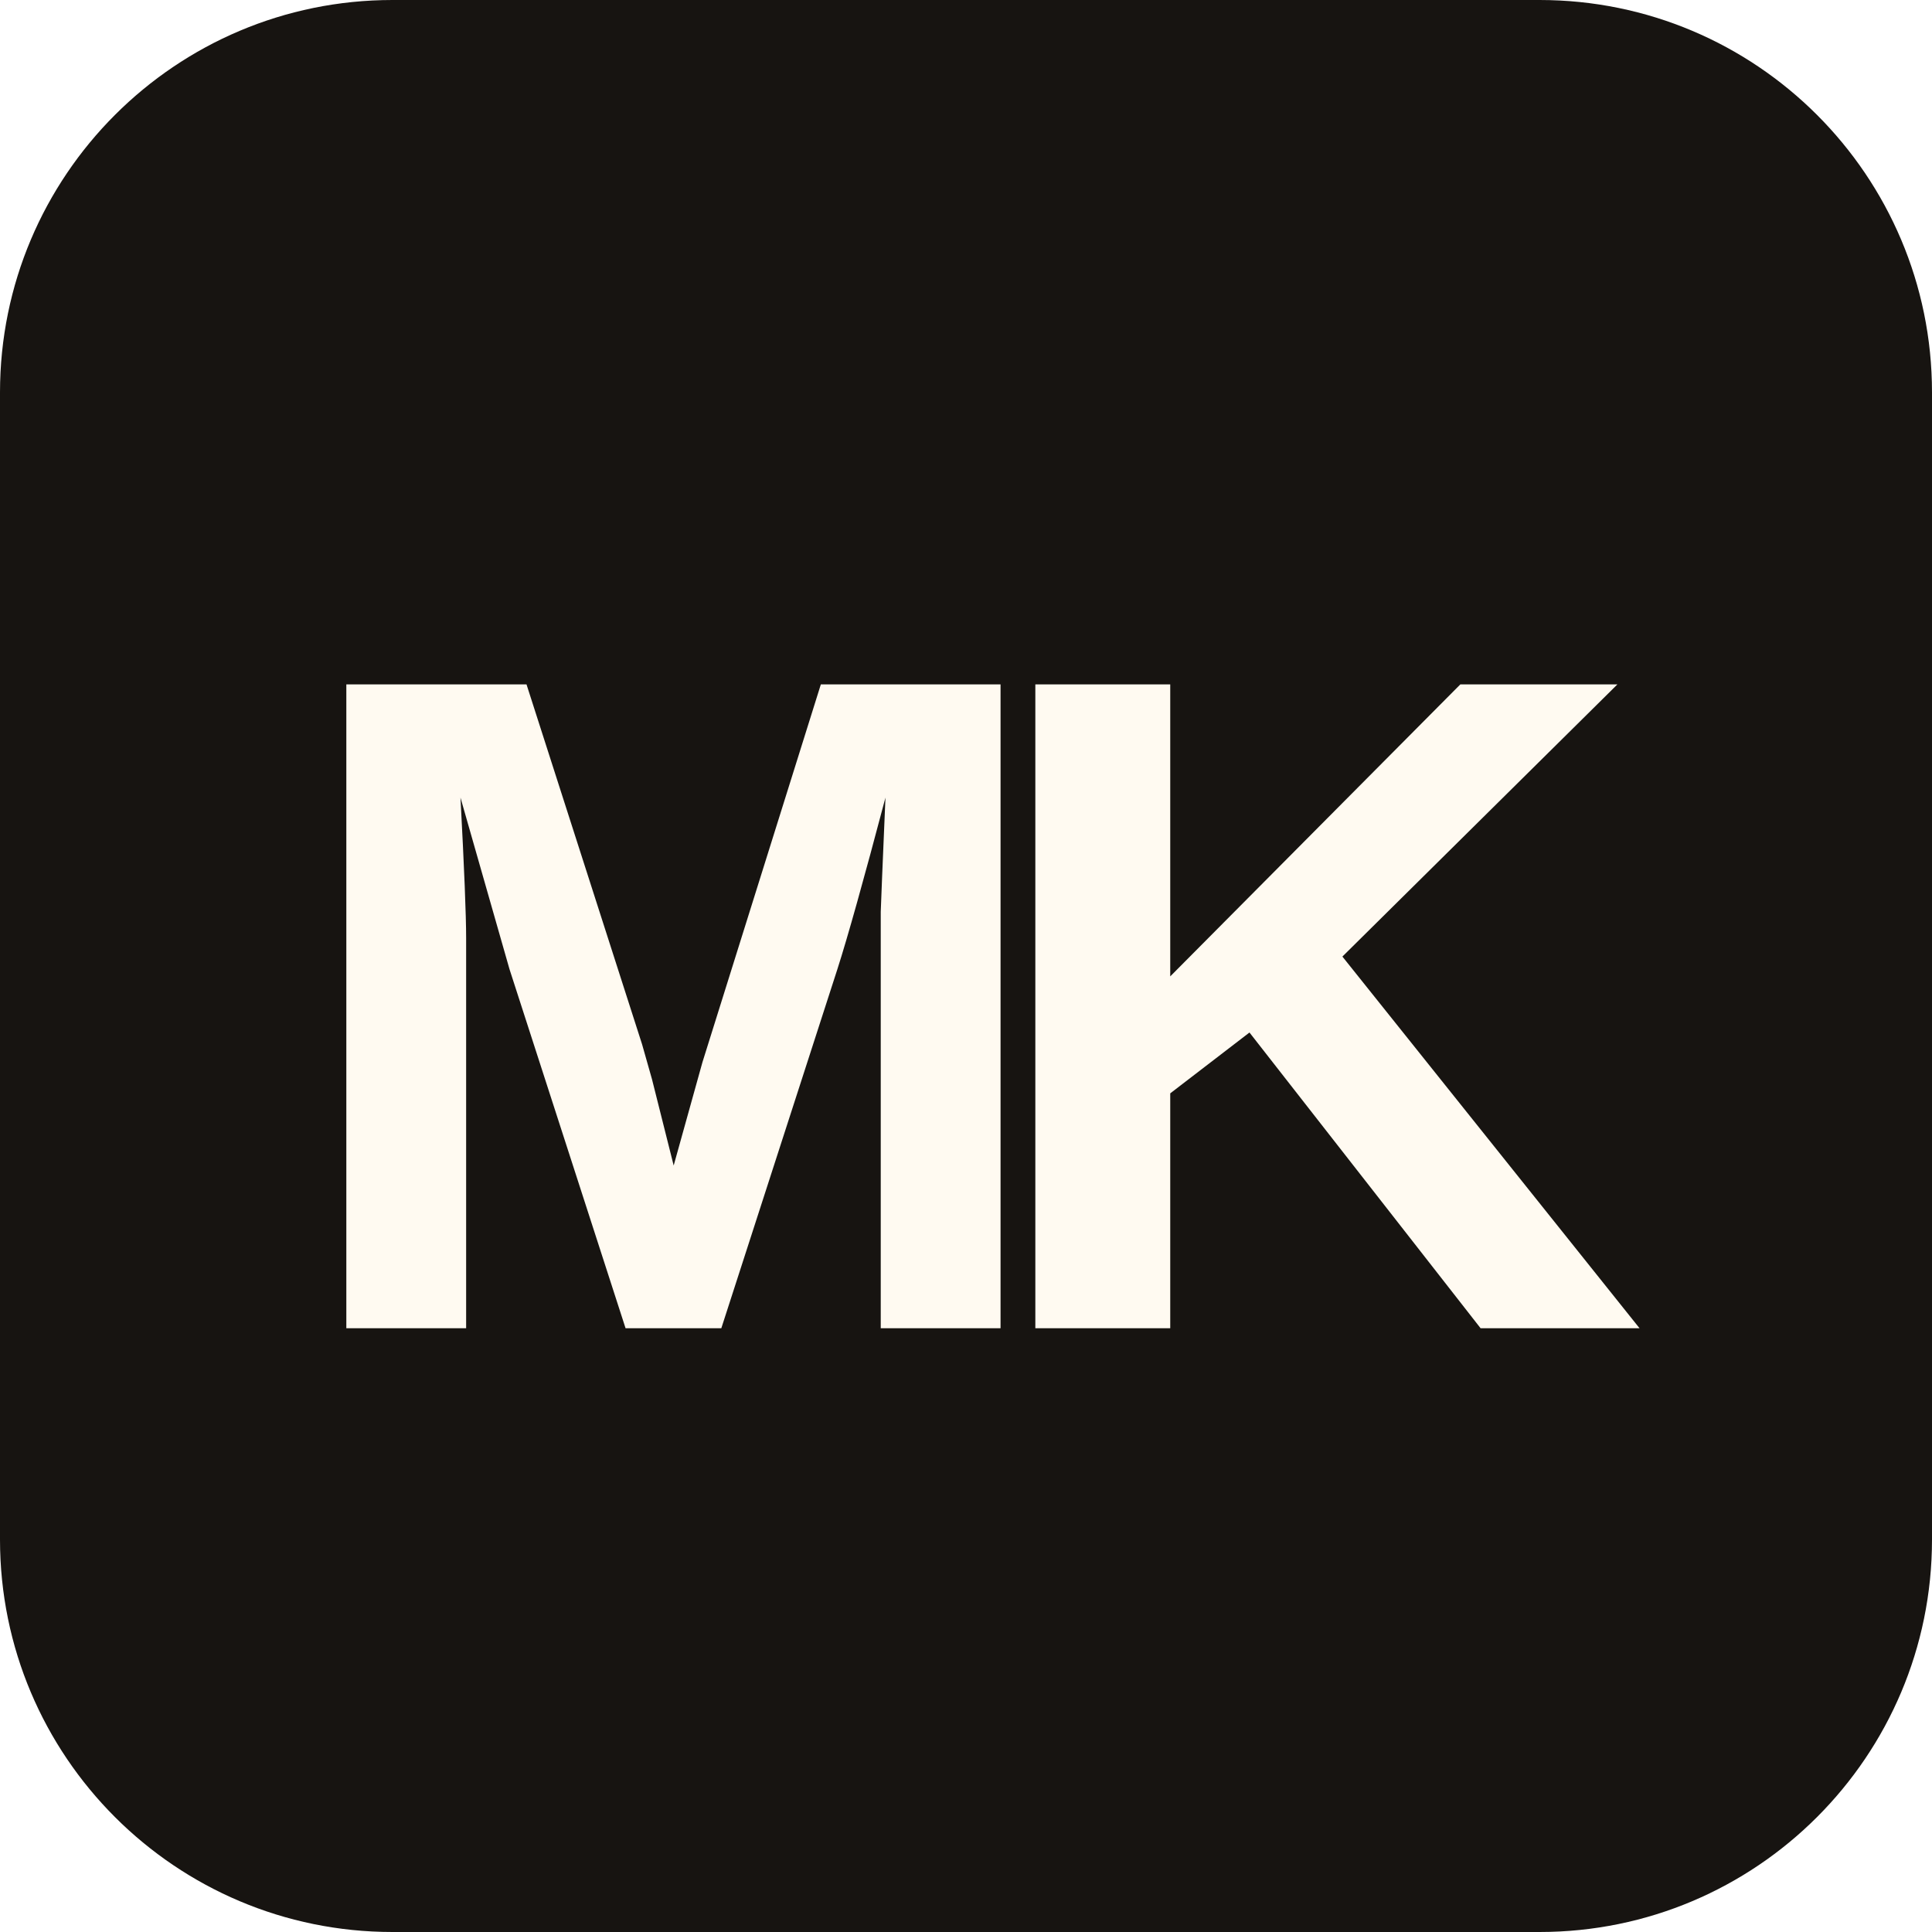
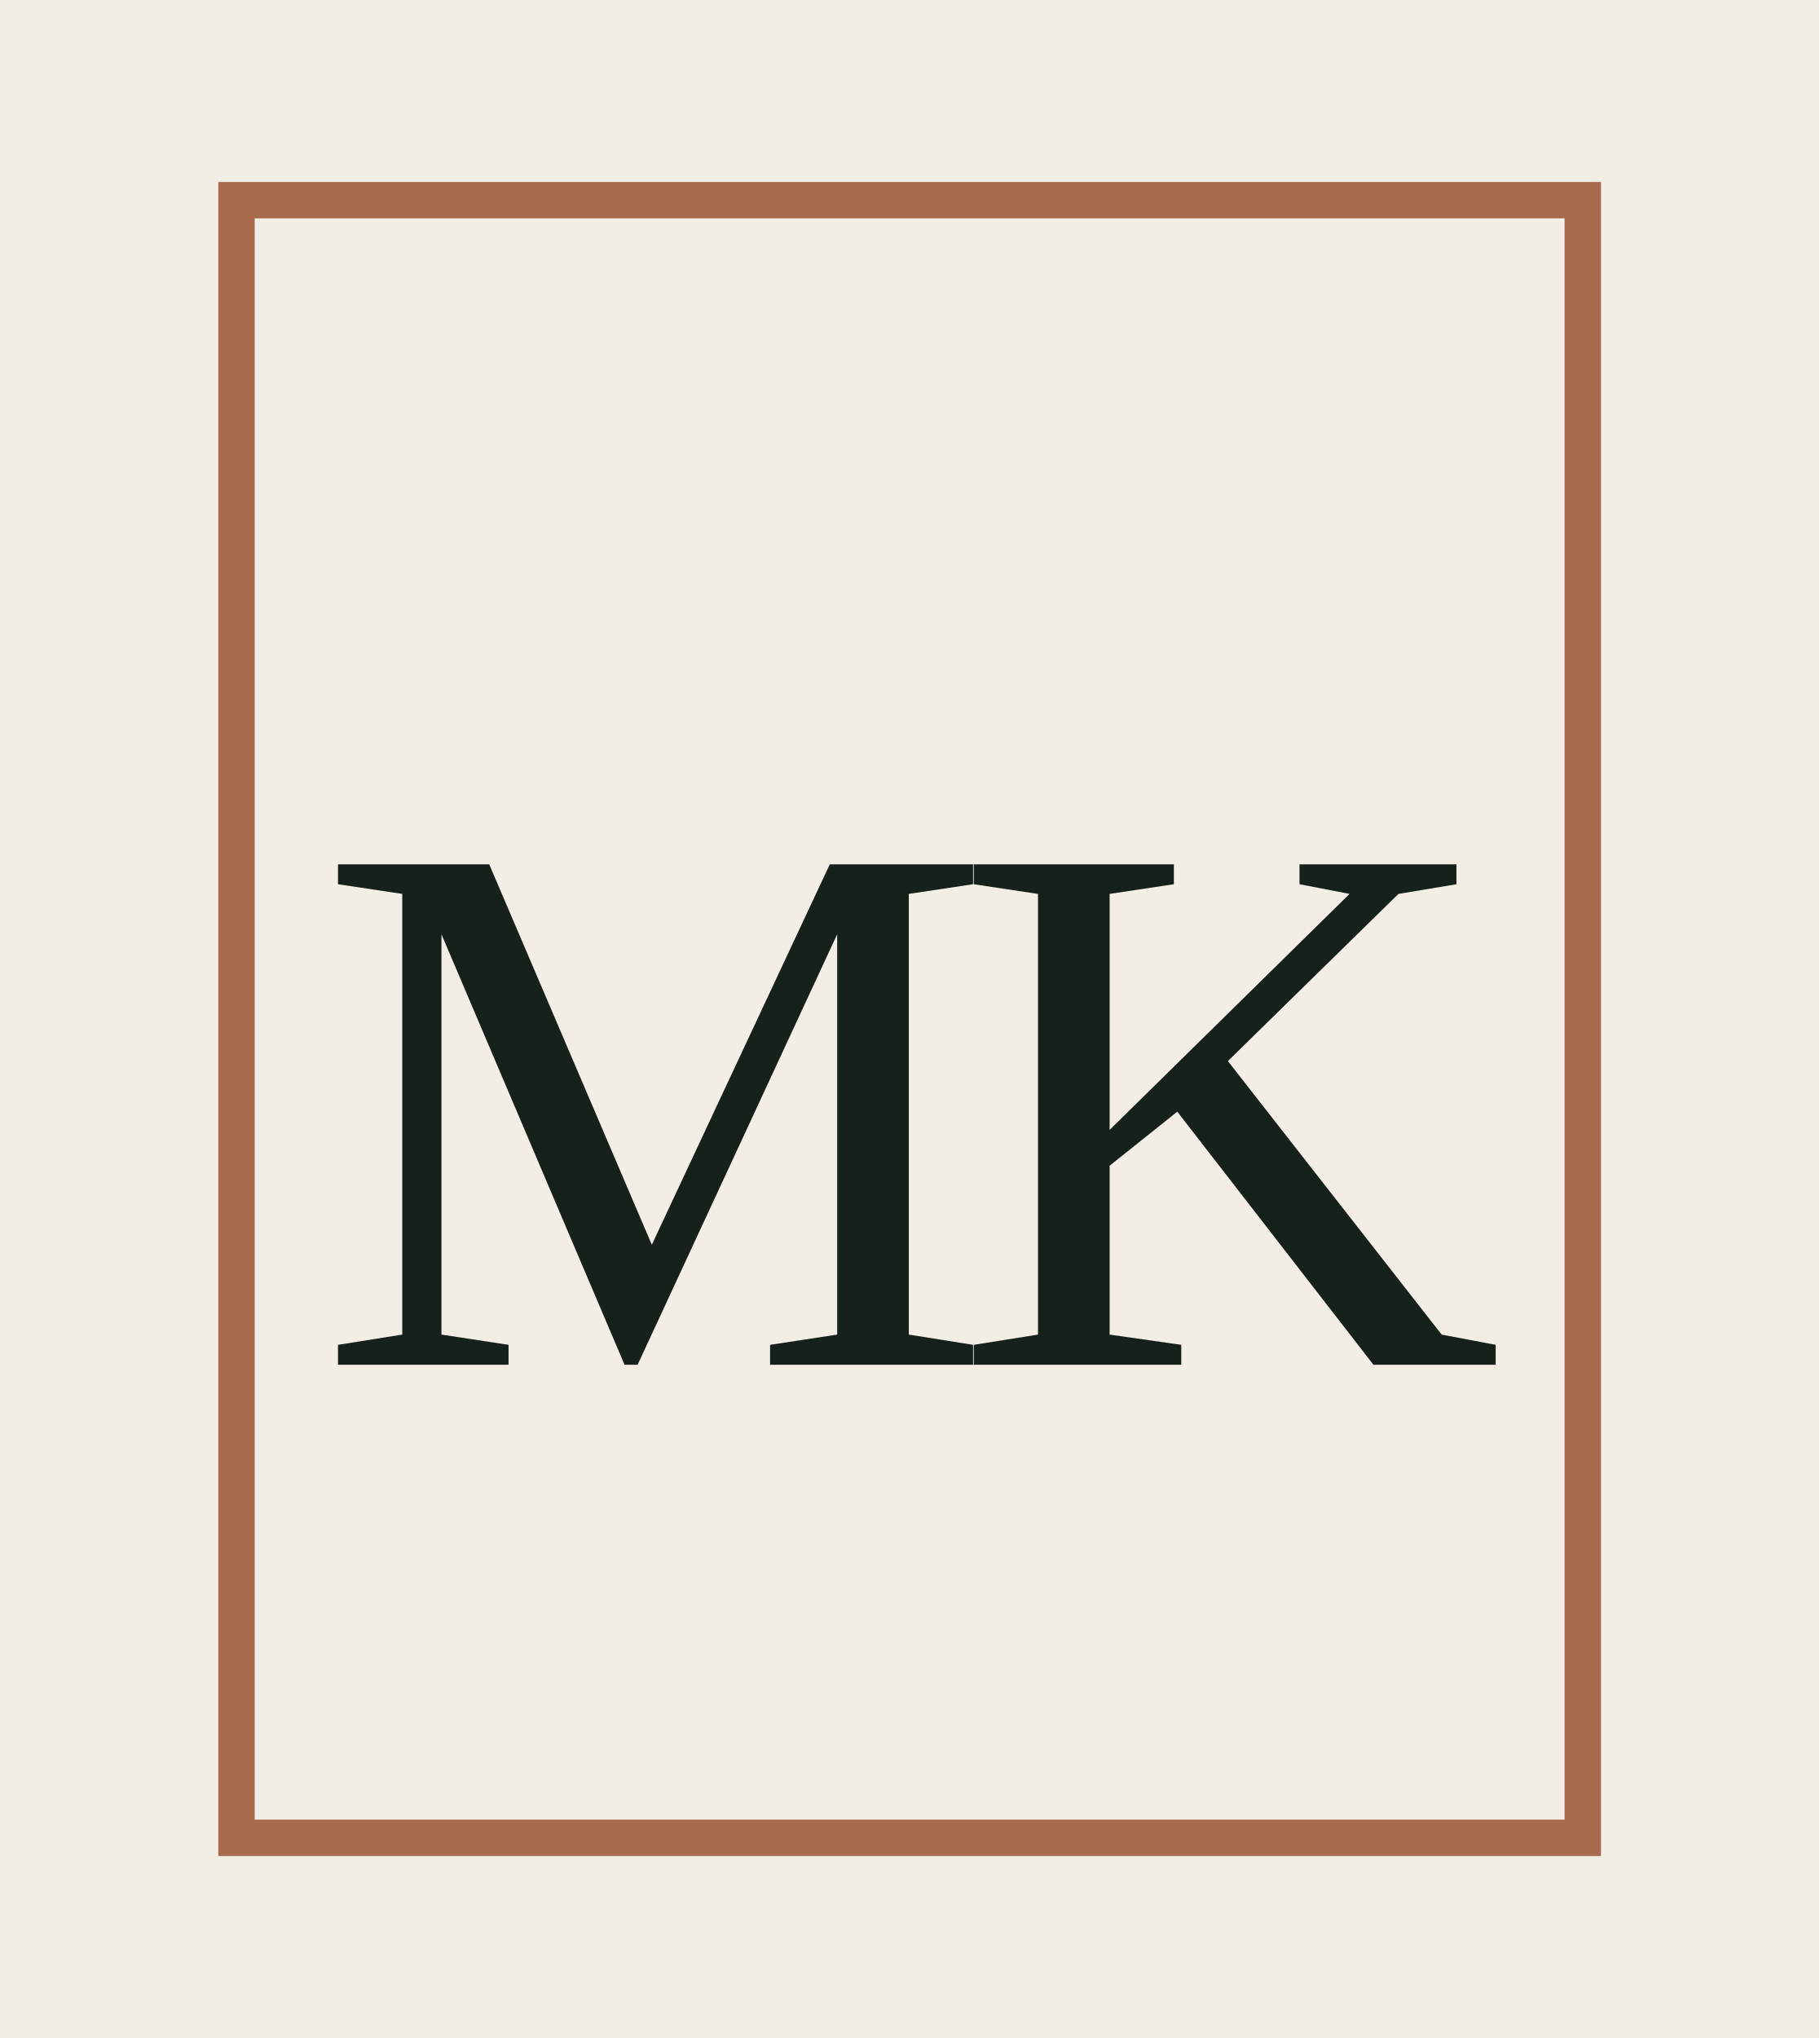
- <svg xmlns="http://www.w3.org/2000/svg" viewBox="0 0 64 64">
-   <rect width="64" height="64" rx="13" fill="#171411" />
-   <text x="32" y="44" text-anchor="middle" font-family="Arial, Helvetica, sans-serif" font-size="31" font-weight="900" letter-spacing="-3" fill="#fffaf1">MK</text>
+ <svg xmlns="http://www.w3.org/2000/svg" viewBox="0 0 50 56">
+   <rect width="50" height="56" fill="#f3eee5" />
+   <rect x="6.5" y="5.5" width="37" height="45" fill="none" stroke="#a96b4d" stroke-width="1" />
+   <text x="25" y="37.5" text-anchor="middle" font-family="Georgia, 'Times New Roman', serif" font-size="21" letter-spacing="-1.2" fill="#17211c">MK</text>
</svg>
